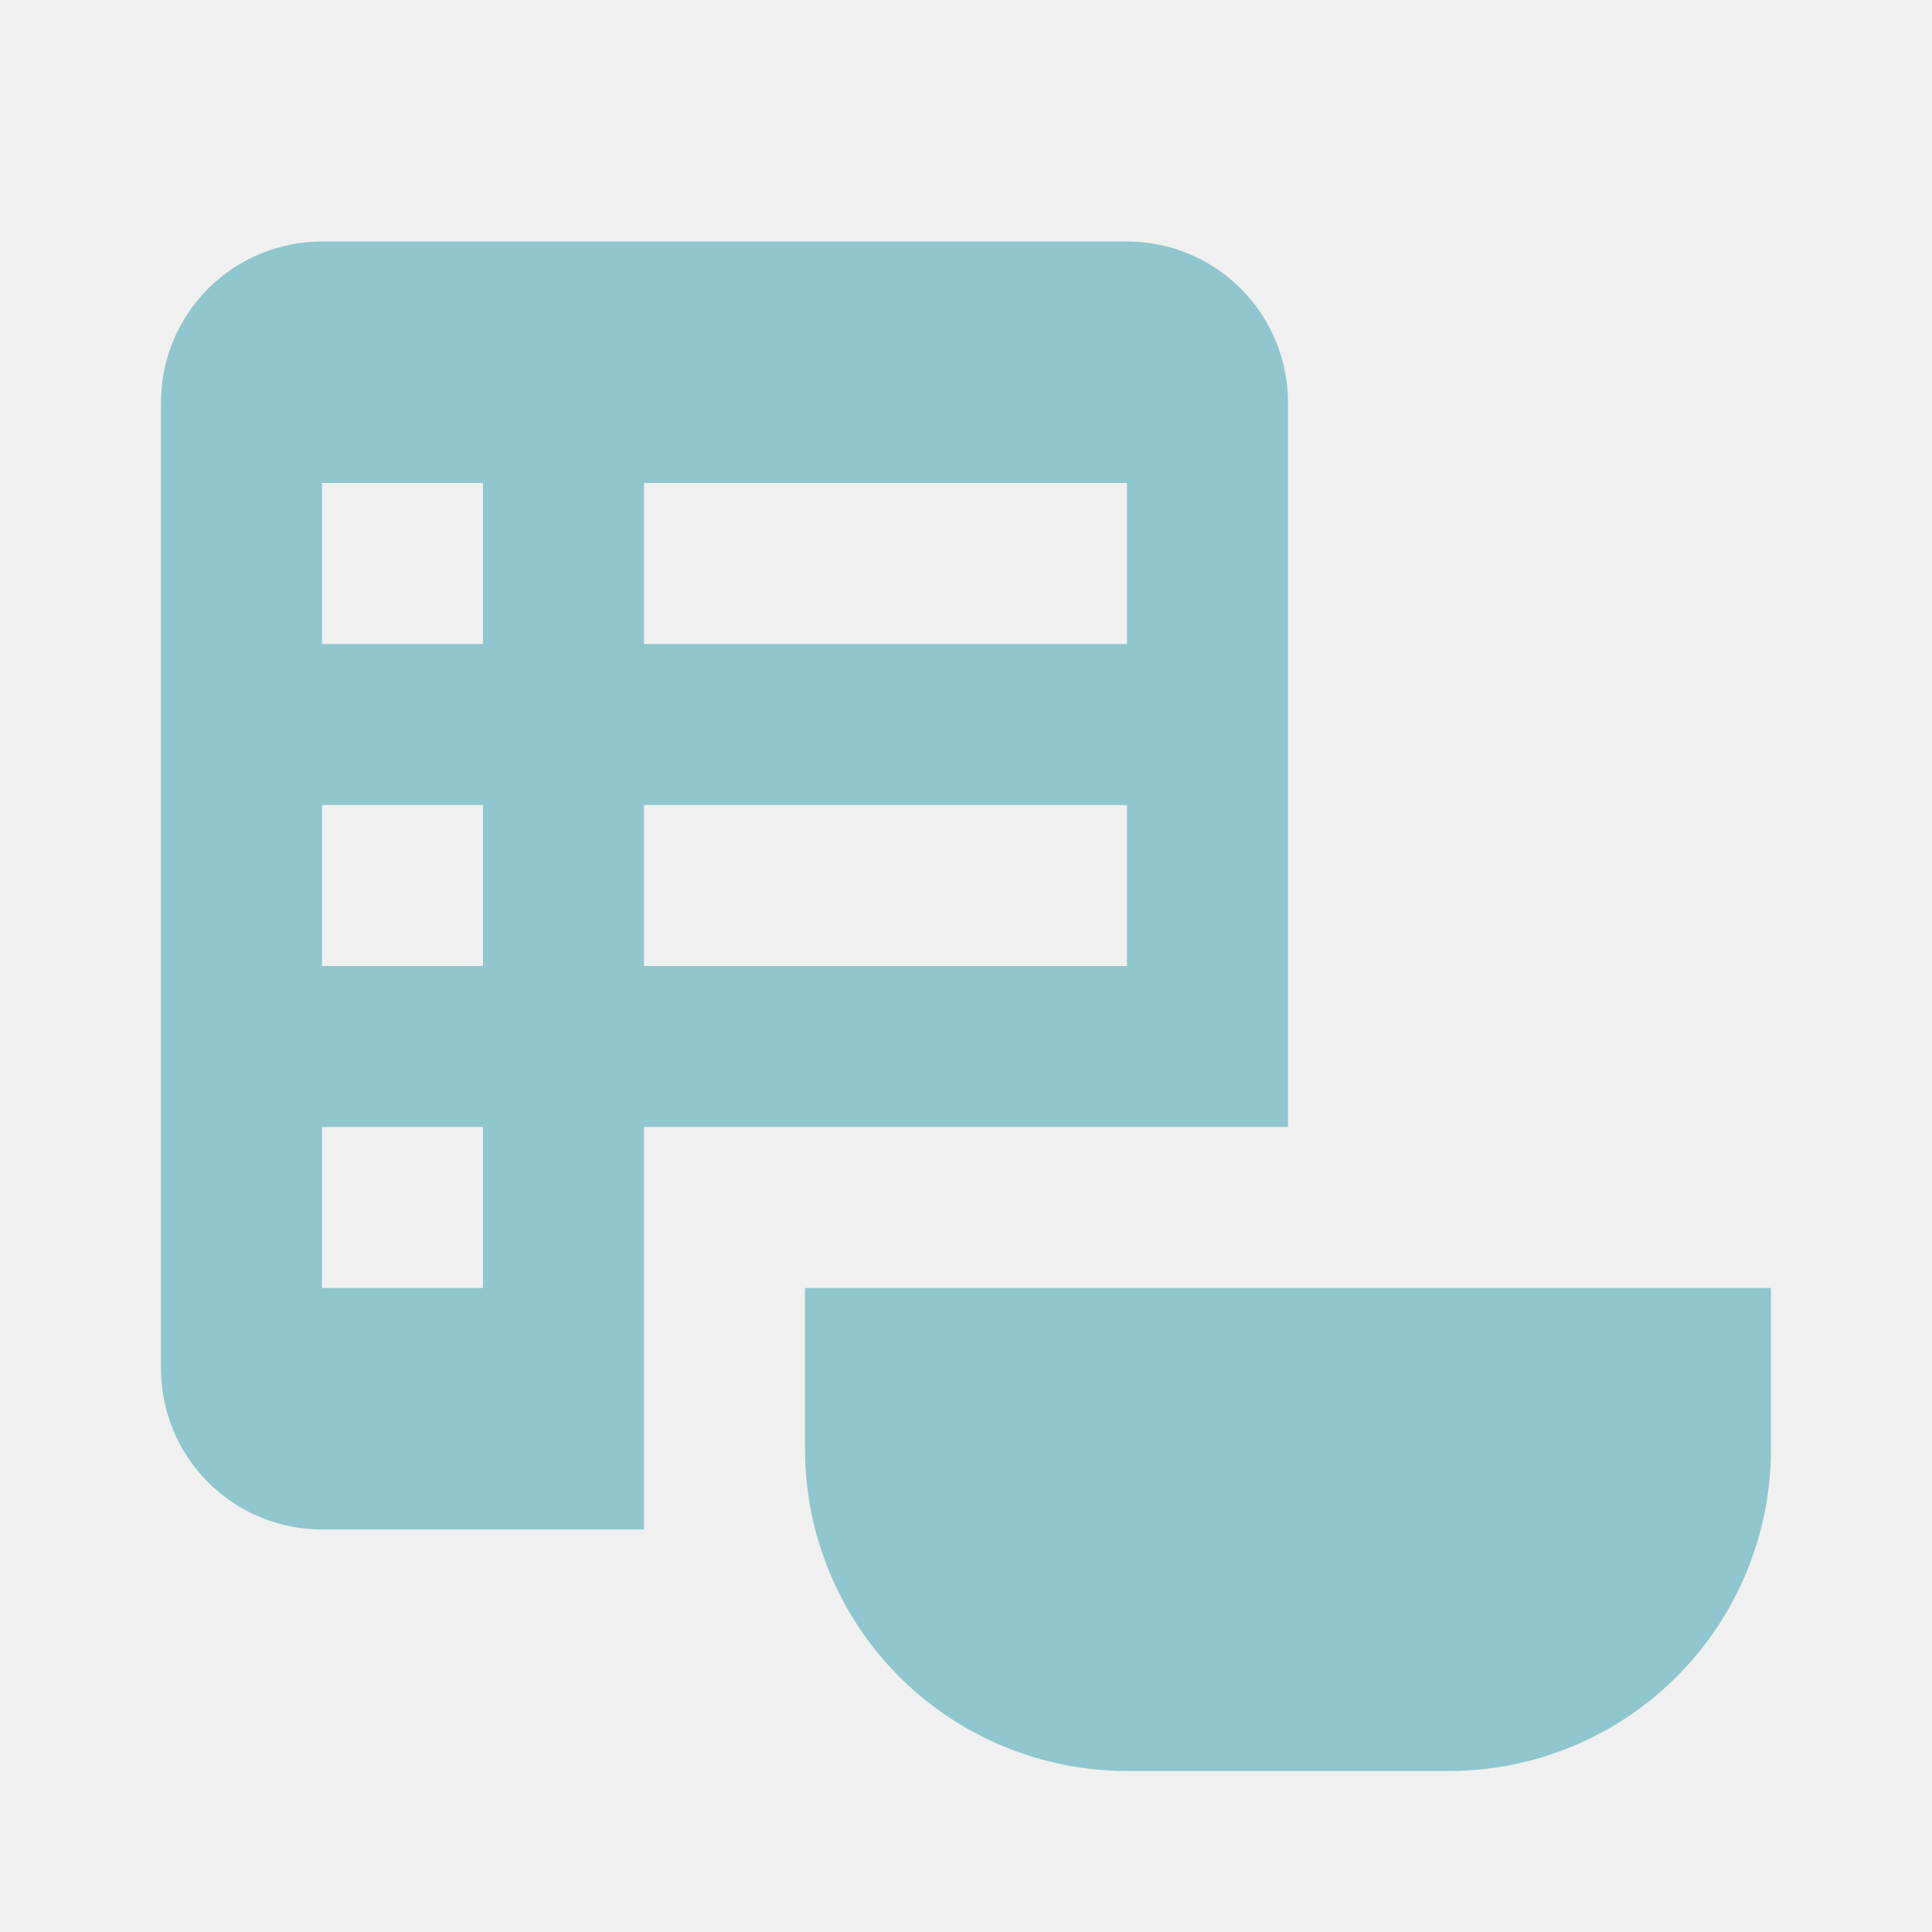
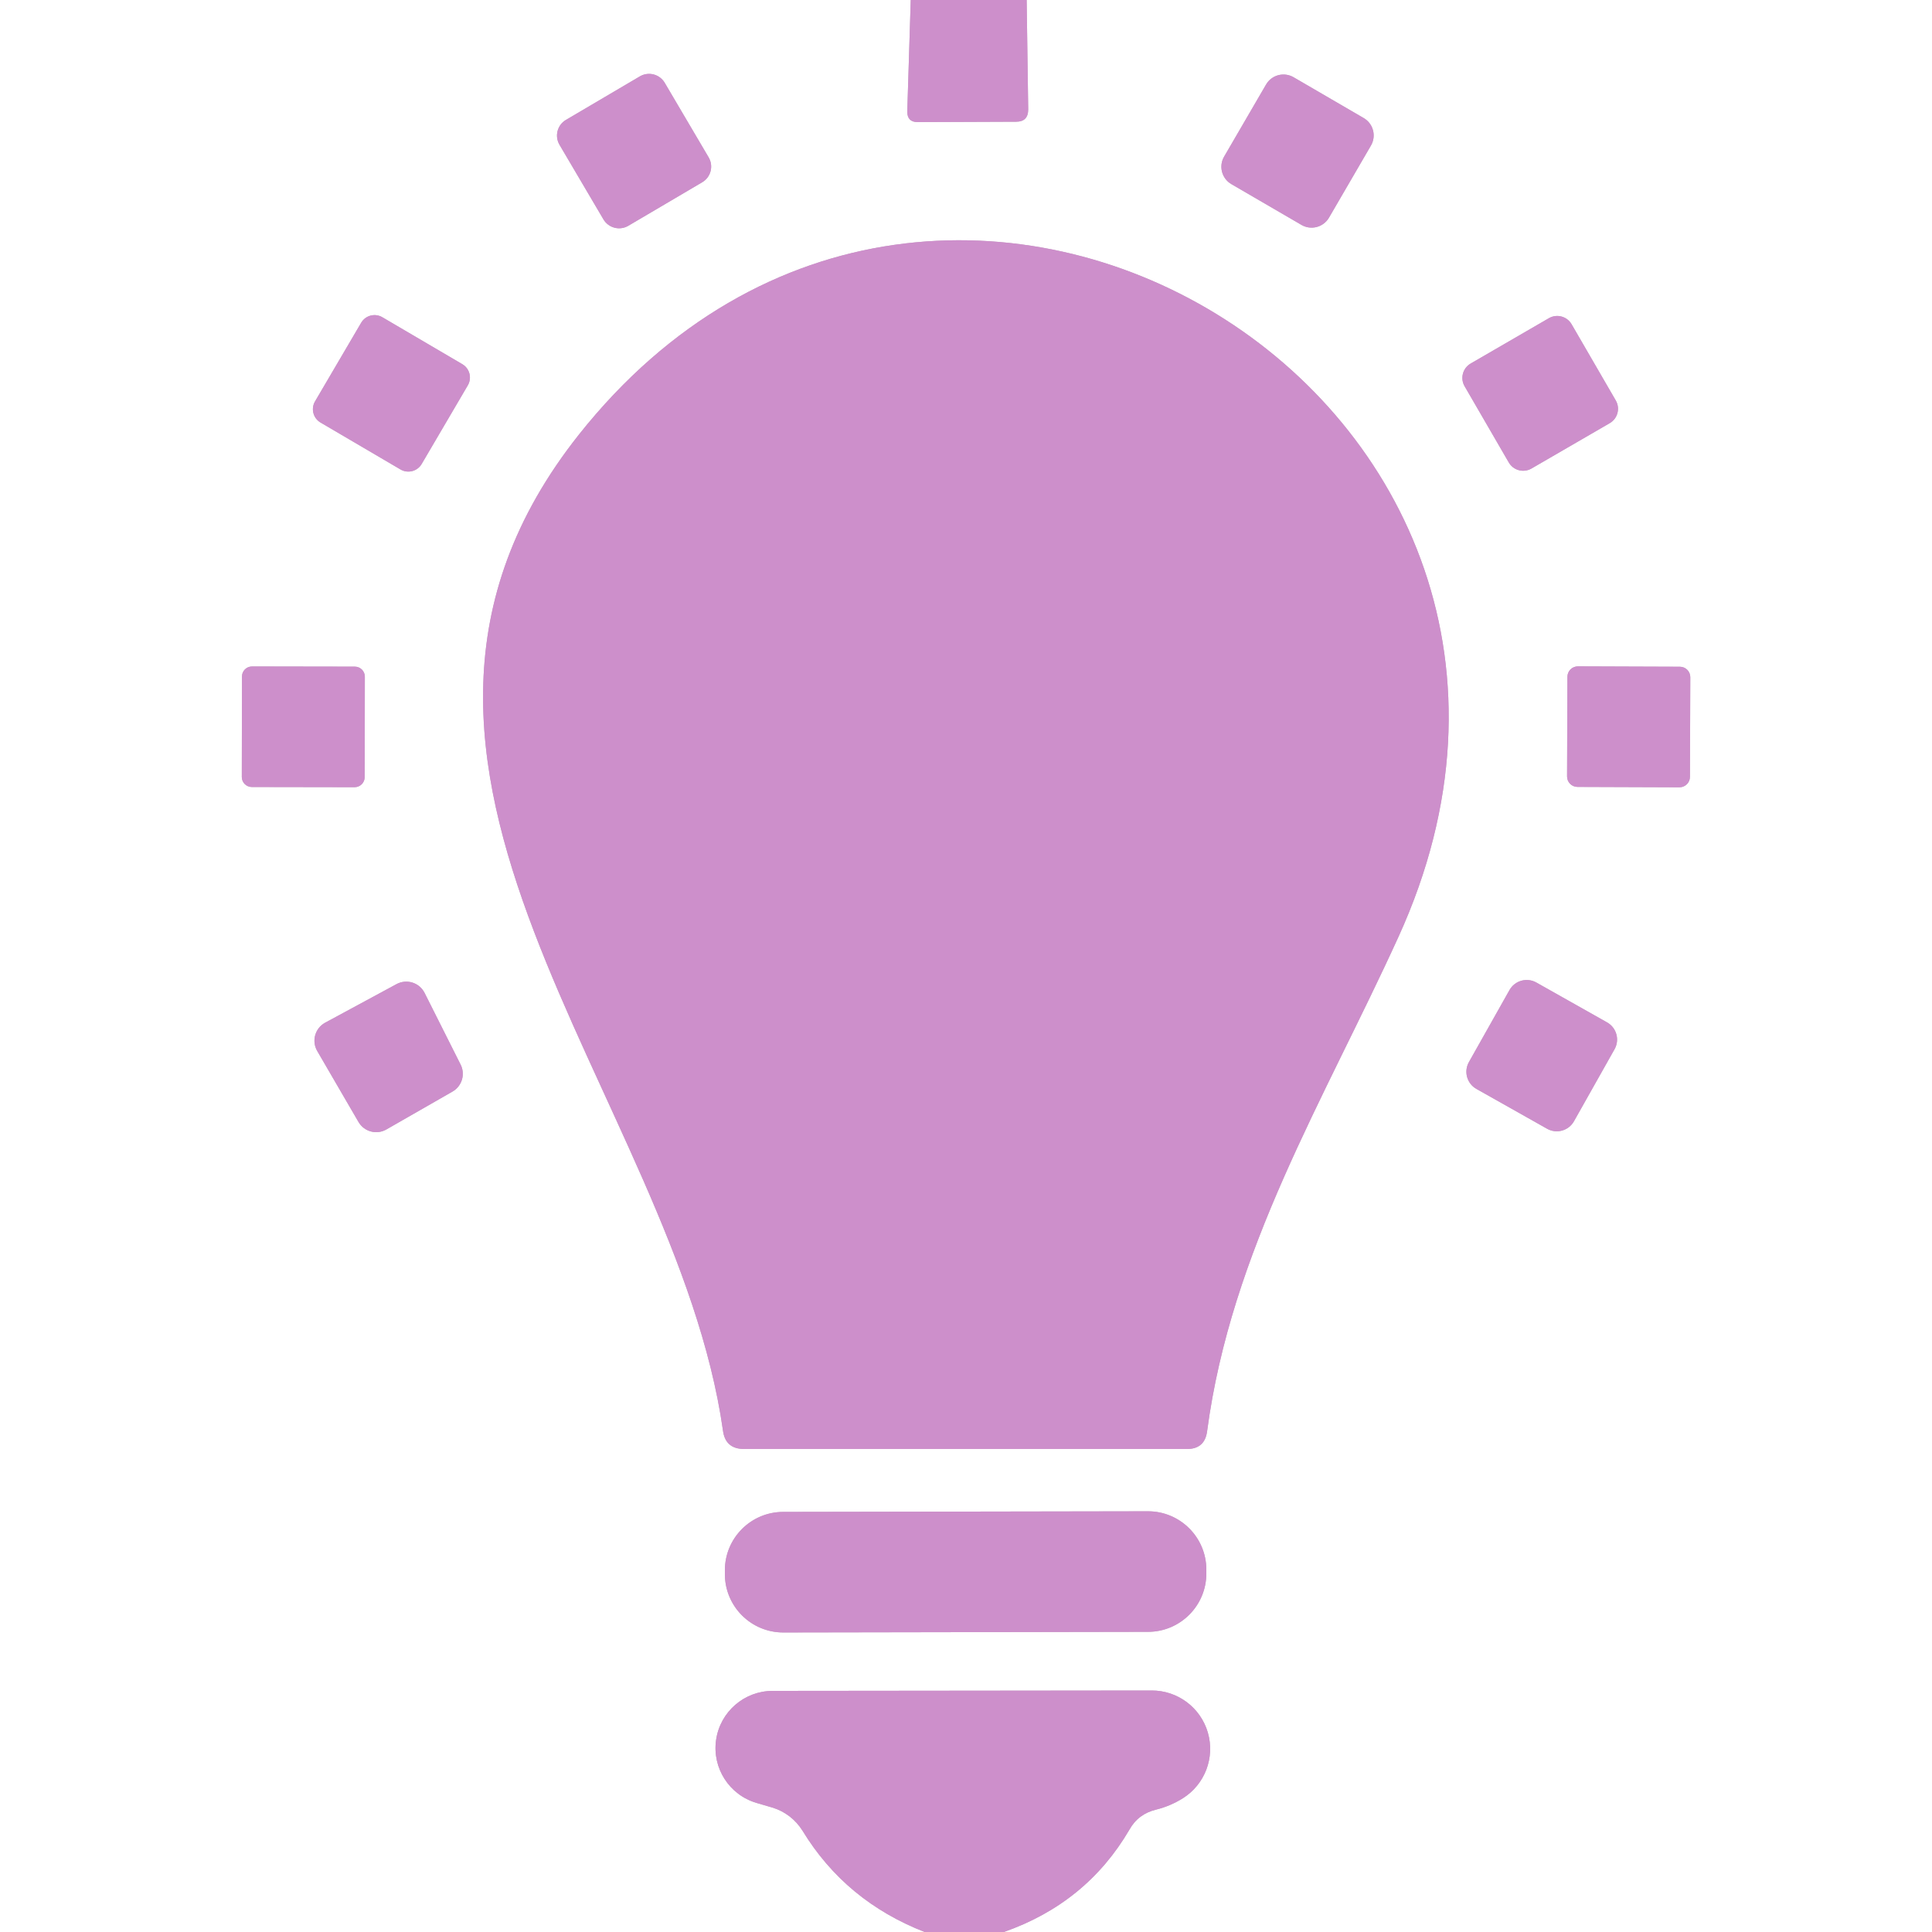
- <svg xmlns="http://www.w3.org/2000/svg" width="50" height="50" viewBox="0 0 50 50" fill="none">
-   <path d="M45.833 37.5C45.833 39.71 44.955 41.83 43.392 43.393C41.829 44.955 39.709 45.833 37.499 45.833H29.166C26.956 45.833 24.836 44.955 23.273 43.393C21.711 41.83 20.833 39.71 20.833 37.5V33.333H45.833V37.5ZM8.333 6.25H29.166C30.271 6.25 31.331 6.689 32.112 7.47C32.894 8.252 33.333 9.312 33.333 10.417V29.167H16.666V39.583H8.333C7.228 39.583 6.168 39.144 5.386 38.363C4.605 37.581 4.166 36.522 4.166 35.417V10.417C4.166 9.312 4.605 8.252 5.386 7.47C6.168 6.689 7.228 6.25 8.333 6.25ZM8.333 12.5V16.667H12.499V12.5H8.333ZM29.166 16.667V12.5H16.666V16.667H29.166ZM8.333 20.833V25H12.499V20.833H8.333ZM16.666 20.833V25H29.166V20.833H16.666ZM8.333 29.167V33.333H12.499V29.167H8.333Z" fill="#90C6CD" />
+ <svg xmlns="http://www.w3.org/2000/svg" version="1.1" viewBox="0.00 0.00 50.00 50.00">
+   <g stroke-width="2.00" fill="none" stroke-linecap="butt">
+     <path stroke="#c2aac0" vector-effect="non-scaling-stroke" d="   M 23.57 0.00   L 23.48 2.89   Q 23.48 3.16 23.75 3.16   L 26.30 3.15   Q 26.61 3.15 26.61 2.83   L 26.57 0.00" fill="#cd8fcb" />
+     <path stroke="#c2aac0" vector-effect="non-scaling-stroke" d="   M 25.98 50.00   Q 28.12 49.25 29.23 47.35   Q 29.46 46.94 29.93 46.83   Q 30.29 46.74 30.61 46.54   A 1.51 1.51 0.0 0 0 29.80 43.75   L 20.00 43.76   A 1.48 1.48 0.0 0 0 19.58 46.66   L 19.99 46.78   A 1.41 1.38 81.9 0 1 20.77 47.38   Q 21.88 49.20 23.93 50.00" fill="#cd8fcb" />
+     <path stroke="#c2aac0" vector-effect="non-scaling-stroke" d="   M 17.203 2.143   A 0.47 0.47 0.0 0 0 16.559 1.977   L 14.647 3.103   A 0.47 0.47 0.0 0 0 14.48 3.747   L 15.617 5.677   A 0.47 0.47 0.0 0 0 16.261 5.843   L 18.173 4.717   A 0.47 0.47 0.0 0 0 18.34 4.073   L 17.203 2.143" fill="#cd8fcb" />
+     <path stroke="#c2aac0" vector-effect="non-scaling-stroke" d="   M 35.48 3.766   A 0.52 0.52 0.0 0 0 35.292 3.055   L 33.477 1.999   A 0.52 0.52 0.0 0 0 32.766 2.187   L 31.68 4.054   A 0.52 0.52 0.0 0 0 31.868 4.765   L 33.683 5.821   A 0.52 0.52 0.0 0 0 34.394 5.633   L 35.48 3.766" fill="#cd8fcb" />
+     <path stroke="#c2aac0" vector-effect="non-scaling-stroke" d="   M 31.24 37.04   C 31.86 32.36 34.27 28.46 36.19 24.25   C 42.49 10.44 24.39 -0.61 14.98 11.25   C 8.15 19.87 17.47 28.32 18.71 37.02   Q 18.77 37.50 19.26 37.50   L 30.72 37.50   Q 31.18 37.50 31.24 37.04" fill="#cd8fcb" />
+     <path stroke="#c2aac0" vector-effect="non-scaling-stroke" d="   M 12.107 9.972   A 0.40 0.40 0.0 0 0 11.964 9.425   L 9.895 8.21   A 0.40 0.40 0.0 0 0 9.347 8.353   L 8.153 10.388   A 0.40 0.40 0.0 0 0 8.296 10.935   L 10.366 12.15   A 0.40 0.40 0.0 0 0 10.913 12.007   L 12.107 9.972" fill="#cd8fcb" />
+     <path stroke="#c2aac0" vector-effect="non-scaling-stroke" d="   M 40.672 8.391   A 0.43 0.43 0.0 0 0 40.085 8.235   L 38.06 9.409   A 0.43 0.43 0.0 0 0 37.904 9.996   L 39.047 11.969   A 0.43 0.43 0.0 0 0 39.635 12.125   L 41.66 10.951   A 0.43 0.43 0.0 0 0 41.816 10.364   L 40.672 8.391" fill="#cd8fcb" />
+     <path stroke="#c2aac0" vector-effect="non-scaling-stroke" d="   M 9.442 17.513   A 0.26 0.26 0.0 0 0 9.183 17.252   L 6.523 17.248   A 0.26 0.26 0.0 0 0 6.262 17.507   L 6.258 20.107   A 0.26 0.26 0.0 0 0 6.517 20.368   L 9.177 20.372   A 0.26 0.26 0.0 0 0 9.438 20.113   L 9.442 17.513" fill="#cd8fcb" />
+     <path stroke="#c2aac0" vector-effect="non-scaling-stroke" d="   M 43.745 17.526   A 0.27 0.27 0.0 0 0 43.475 17.255   L 40.836 17.245   A 0.27 0.27 0.0 0 0 40.565 17.515   L 40.556 20.094   A 0.27 0.27 0.0 0 0 40.825 20.365   L 43.465 20.375   A 0.27 0.27 0.0 0 0 43.736 20.105   L 43.745 17.526" fill="#cd8fcb" />
+     <path stroke="#c2aac0" vector-effect="non-scaling-stroke" d="   M 11.71 28.25   A 0.53 0.53 0.0 0 0 11.92 27.55   L 10.99 25.70   A 0.53 0.53 0.0 0 0 10.26 25.47   L 8.41 26.47   A 0.53 0.53 0.0 0 0 8.21 27.20   L 9.28 29.04   A 0.53 0.53 0.0 0 0 10.00 29.23   L 11.71 28.25" fill="#cd8fcb" />
+     <path stroke="#c2aac0" vector-effect="non-scaling-stroke" d="   M 41.784 27.154   A 0.51 0.51 0.0 0 0 41.59 26.459   L 39.761 25.428   A 0.51 0.51 0.0 0 0 39.066 25.622   L 38.016 27.486   A 0.51 0.51 0.0 0 0 38.21 28.181   L 40.039 29.212   A 0.51 0.51 0.0 0 0 40.734 29.018   L 41.784 27.154" fill="#cd8fcb" />
+     <path stroke="#c2aac0" vector-effect="non-scaling-stroke" d="   M 31.22 40.619   A 1.51 1.51 0.0 0 0 29.707 39.112   L 20.267 39.128   A 1.51 1.51 0.0 0 0 18.76 40.641   L 18.76 40.741   A 1.51 1.51 0.0 0 0 20.273 42.248   L 29.713 42.232   A 1.51 1.51 0.0 0 0 31.22 40.719   L 31.22 40.619" fill="#cd8fcb" />
+   </g>
+   <path fill="#ffffff" d="   M 0.00 0.00   L 23.57 0.00   L 23.48 2.89   Q 23.48 3.16 23.75 3.16   L 26.30 3.15   Q 26.61 3.15 26.61 2.83   L 26.57 0.00   L 50.00 0.00   L 50.00 50.00   L 25.98 50.00   Q 28.12 49.25 29.23 47.35   Q 29.46 46.94 29.93 46.83   Q 30.29 46.74 30.61 46.54   A 1.51 1.51 0.0 0 0 29.80 43.75   L 20.00 43.76   A 1.48 1.48 0.0 0 0 19.58 46.66   L 19.99 46.78   A 1.41 1.38 81.9 0 1 20.77 47.38   Q 21.88 49.20 23.93 50.00   L 0.00 50.00   L 0.00 0.00   Z   M 17.203 2.143   A 0.47 0.47 0.0 0 0 16.559 1.977   L 14.647 3.103   A 0.47 0.47 0.0 0 0 14.48 3.747   L 15.617 5.677   A 0.47 0.47 0.0 0 0 16.261 5.843   L 18.173 4.717   A 0.47 0.47 0.0 0 0 18.34 4.073   L 17.203 2.143   Z   M 35.48 3.766   A 0.52 0.52 0.0 0 0 35.292 3.055   L 33.477 1.999   A 0.52 0.52 0.0 0 0 32.766 2.187   L 31.68 4.054   A 0.52 0.52 0.0 0 0 31.868 4.765   L 33.683 5.821   A 0.52 0.52 0.0 0 0 34.394 5.633   L 35.48 3.766   Z   M 31.24 37.04   C 31.86 32.36 34.27 28.46 36.19 24.25   C 42.49 10.44 24.39 -0.61 14.98 11.25   C 8.15 19.87 17.47 28.32 18.71 37.02   Q 18.77 37.50 19.26 37.50   L 30.72 37.50   Q 31.18 37.50 31.24 37.04   Z   M 12.107 9.972   A 0.40 0.40 0.0 0 0 11.964 9.425   L 9.895 8.21   A 0.40 0.40 0.0 0 0 9.347 8.353   L 8.153 10.388   A 0.40 0.40 0.0 0 0 8.296 10.935   L 10.366 12.15   A 0.40 0.40 0.0 0 0 10.913 12.007   L 12.107 9.972   Z   M 40.672 8.391   A 0.43 0.43 0.0 0 0 40.085 8.235   L 38.06 9.409   A 0.43 0.43 0.0 0 0 37.904 9.996   L 39.047 11.969   A 0.43 0.43 0.0 0 0 39.635 12.125   L 41.66 10.951   A 0.43 0.43 0.0 0 0 41.816 10.364   L 40.672 8.391   Z   M 9.442 17.513   A 0.26 0.26 0.0 0 0 9.183 17.252   L 6.523 17.248   A 0.26 0.26 0.0 0 0 6.262 17.507   L 6.258 20.107   A 0.26 0.26 0.0 0 0 6.517 20.368   L 9.177 20.372   A 0.26 0.26 0.0 0 0 9.438 20.113   L 9.442 17.513   Z   M 43.745 17.526   A 0.27 0.27 0.0 0 0 43.475 17.255   L 40.836 17.245   A 0.27 0.27 0.0 0 0 40.565 17.515   L 40.556 20.094   A 0.27 0.27 0.0 0 0 40.825 20.365   L 43.465 20.375   A 0.27 0.27 0.0 0 0 43.736 20.105   L 43.745 17.526   Z   M 11.71 28.25   A 0.53 0.53 0.0 0 0 11.92 27.55   L 10.99 25.70   A 0.53 0.53 0.0 0 0 10.26 25.47   L 8.41 26.47   A 0.53 0.53 0.0 0 0 8.21 27.20   L 9.28 29.04   A 0.53 0.53 0.0 0 0 10.00 29.23   L 11.71 28.25   Z   M 41.784 27.154   A 0.51 0.51 0.0 0 0 41.59 26.459   L 39.761 25.428   A 0.51 0.51 0.0 0 0 39.066 25.622   L 38.016 27.486   A 0.51 0.51 0.0 0 0 38.21 28.181   L 40.039 29.212   A 0.51 0.51 0.0 0 0 40.734 29.018   L 41.784 27.154   Z   M 31.22 40.619   A 1.51 1.51 0.0 0 0 29.707 39.112   L 20.267 39.128   A 1.51 1.51 0.0 0 0 18.76 40.641   L 18.76 40.741   A 1.51 1.51 0.0 0 0 20.273 42.248   L 29.713 42.232   A 1.51 1.51 0.0 0 0 31.22 40.719   L 31.22 40.619   Z" />
+   <path fill="#cd8fcb" d="   M 23.57 0.00   L 26.57 0.00   L 26.61 2.83   Q 26.61 3.15 26.30 3.15   L 23.75 3.16   Q 23.48 3.16 23.48 2.89   L 23.57 0.00   Z" />
+   <rect fill="#cd8fcb" x="-1.58" y="-1.59" transform="translate(16.41,3.91) rotate(-30.5)" width="3.16" height="3.18" rx="0.47" />
+   <rect fill="#cd8fcb" x="-1.57" y="-1.60" transform="translate(33.58,3.91) rotate(30.2)" width="3.14" height="3.20" rx="0.52" />
+   <path fill="#cd8fcb" d="   M 36.19 24.25   C 34.27 28.46 31.86 32.36 31.24 37.04   Q 31.18 37.50 30.72 37.50   L 19.26 37.50   Q 18.77 37.50 18.71 37.02   C 17.47 28.32 8.15 19.87 14.98 11.25   C 24.39 -0.61 42.49 10.44 36.19 24.25   Z" />
+   <rect fill="#cd8fcb" x="-1.60" y="-1.58" transform="translate(10.13,10.18) rotate(30.4)" width="3.20" height="3.16" rx="0.40" />
+   <rect fill="#cd8fcb" x="-1.60" y="-1.57" transform="translate(39.86,10.18) rotate(-30.1)" width="3.20" height="3.14" rx="0.43" />
+   <rect fill="#cd8fcb" x="-1.59" y="-1.56" transform="translate(7.85,18.81) rotate(0.1)" width="3.18" height="3.12" rx="0.26" />
+   <rect fill="#cd8fcb" x="-1.59" y="-1.56" transform="translate(42.15,18.81) rotate(0.2)" width="3.18" height="3.12" rx="0.27" />
+   <path fill="#cd8fcb" d="   M 11.71 28.25   L 10.00 29.23   A 0.53 0.53 0.0 0 1 9.28 29.04   L 8.21 27.20   A 0.53 0.53 0.0 0 1 8.41 26.47   L 10.26 25.47   A 0.53 0.53 0.0 0 1 10.99 25.70   L 11.92 27.55   A 0.53 0.53 0.0 0 1 11.71 28.25   Z" />
+   <rect fill="#cd8fcb" x="-1.56" y="-1.58" transform="translate(39.90,27.32) rotate(29.4)" width="3.12" height="3.16" rx="0.51" />
+   <rect fill="#cd8fcb" x="-6.23" y="-1.56" transform="translate(24.99,40.68) rotate(-0.1)" width="12.46" height="3.12" rx="1.51" />
+   <path fill="#cd8fcb" d="   M 25.98 50.00   L 23.93 50.00   Q 21.88 49.20 20.77 47.38   A 1.41 1.38 81.9 0 0 19.99 46.78   L 19.58 46.66   A 1.48 1.48 0.0 0 1 20.00 43.76   L 29.80 43.75   A 1.51 1.51 0.0 0 1 30.61 46.54   Q 30.29 46.74 29.93 46.83   Q 29.46 46.94 29.23 47.35   Q 28.12 49.25 25.98 50.00   Z" />
</svg>
